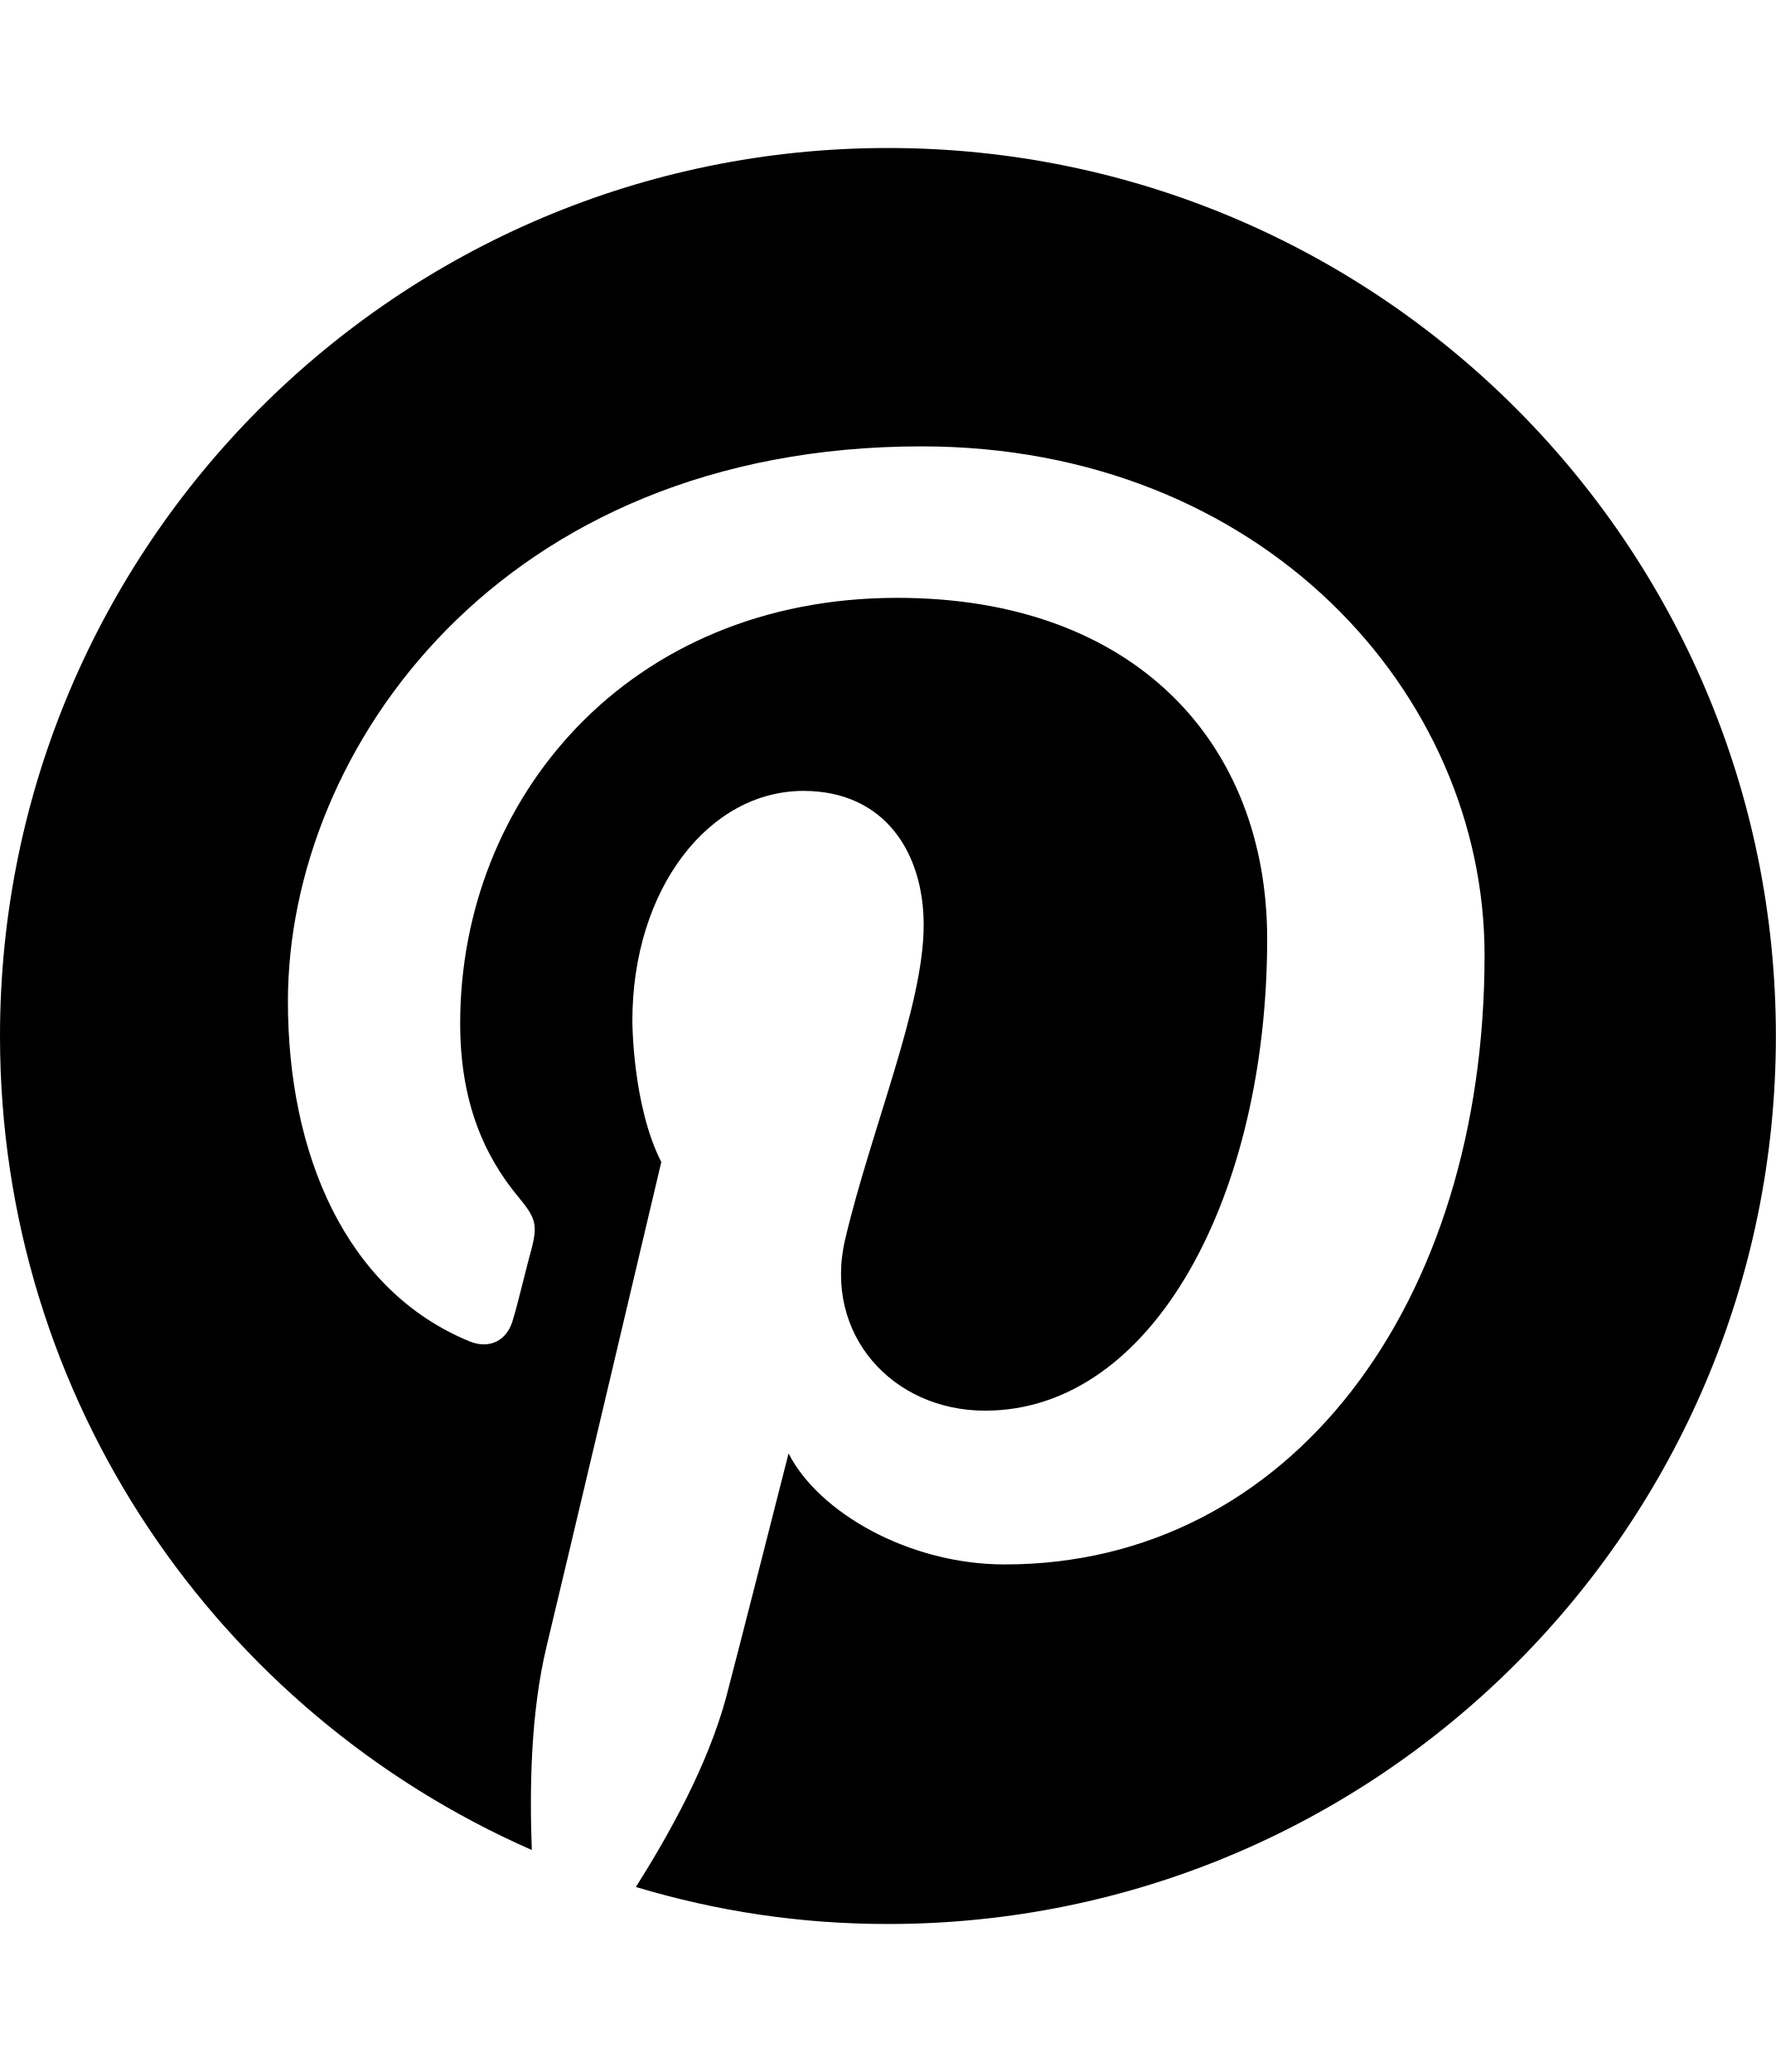
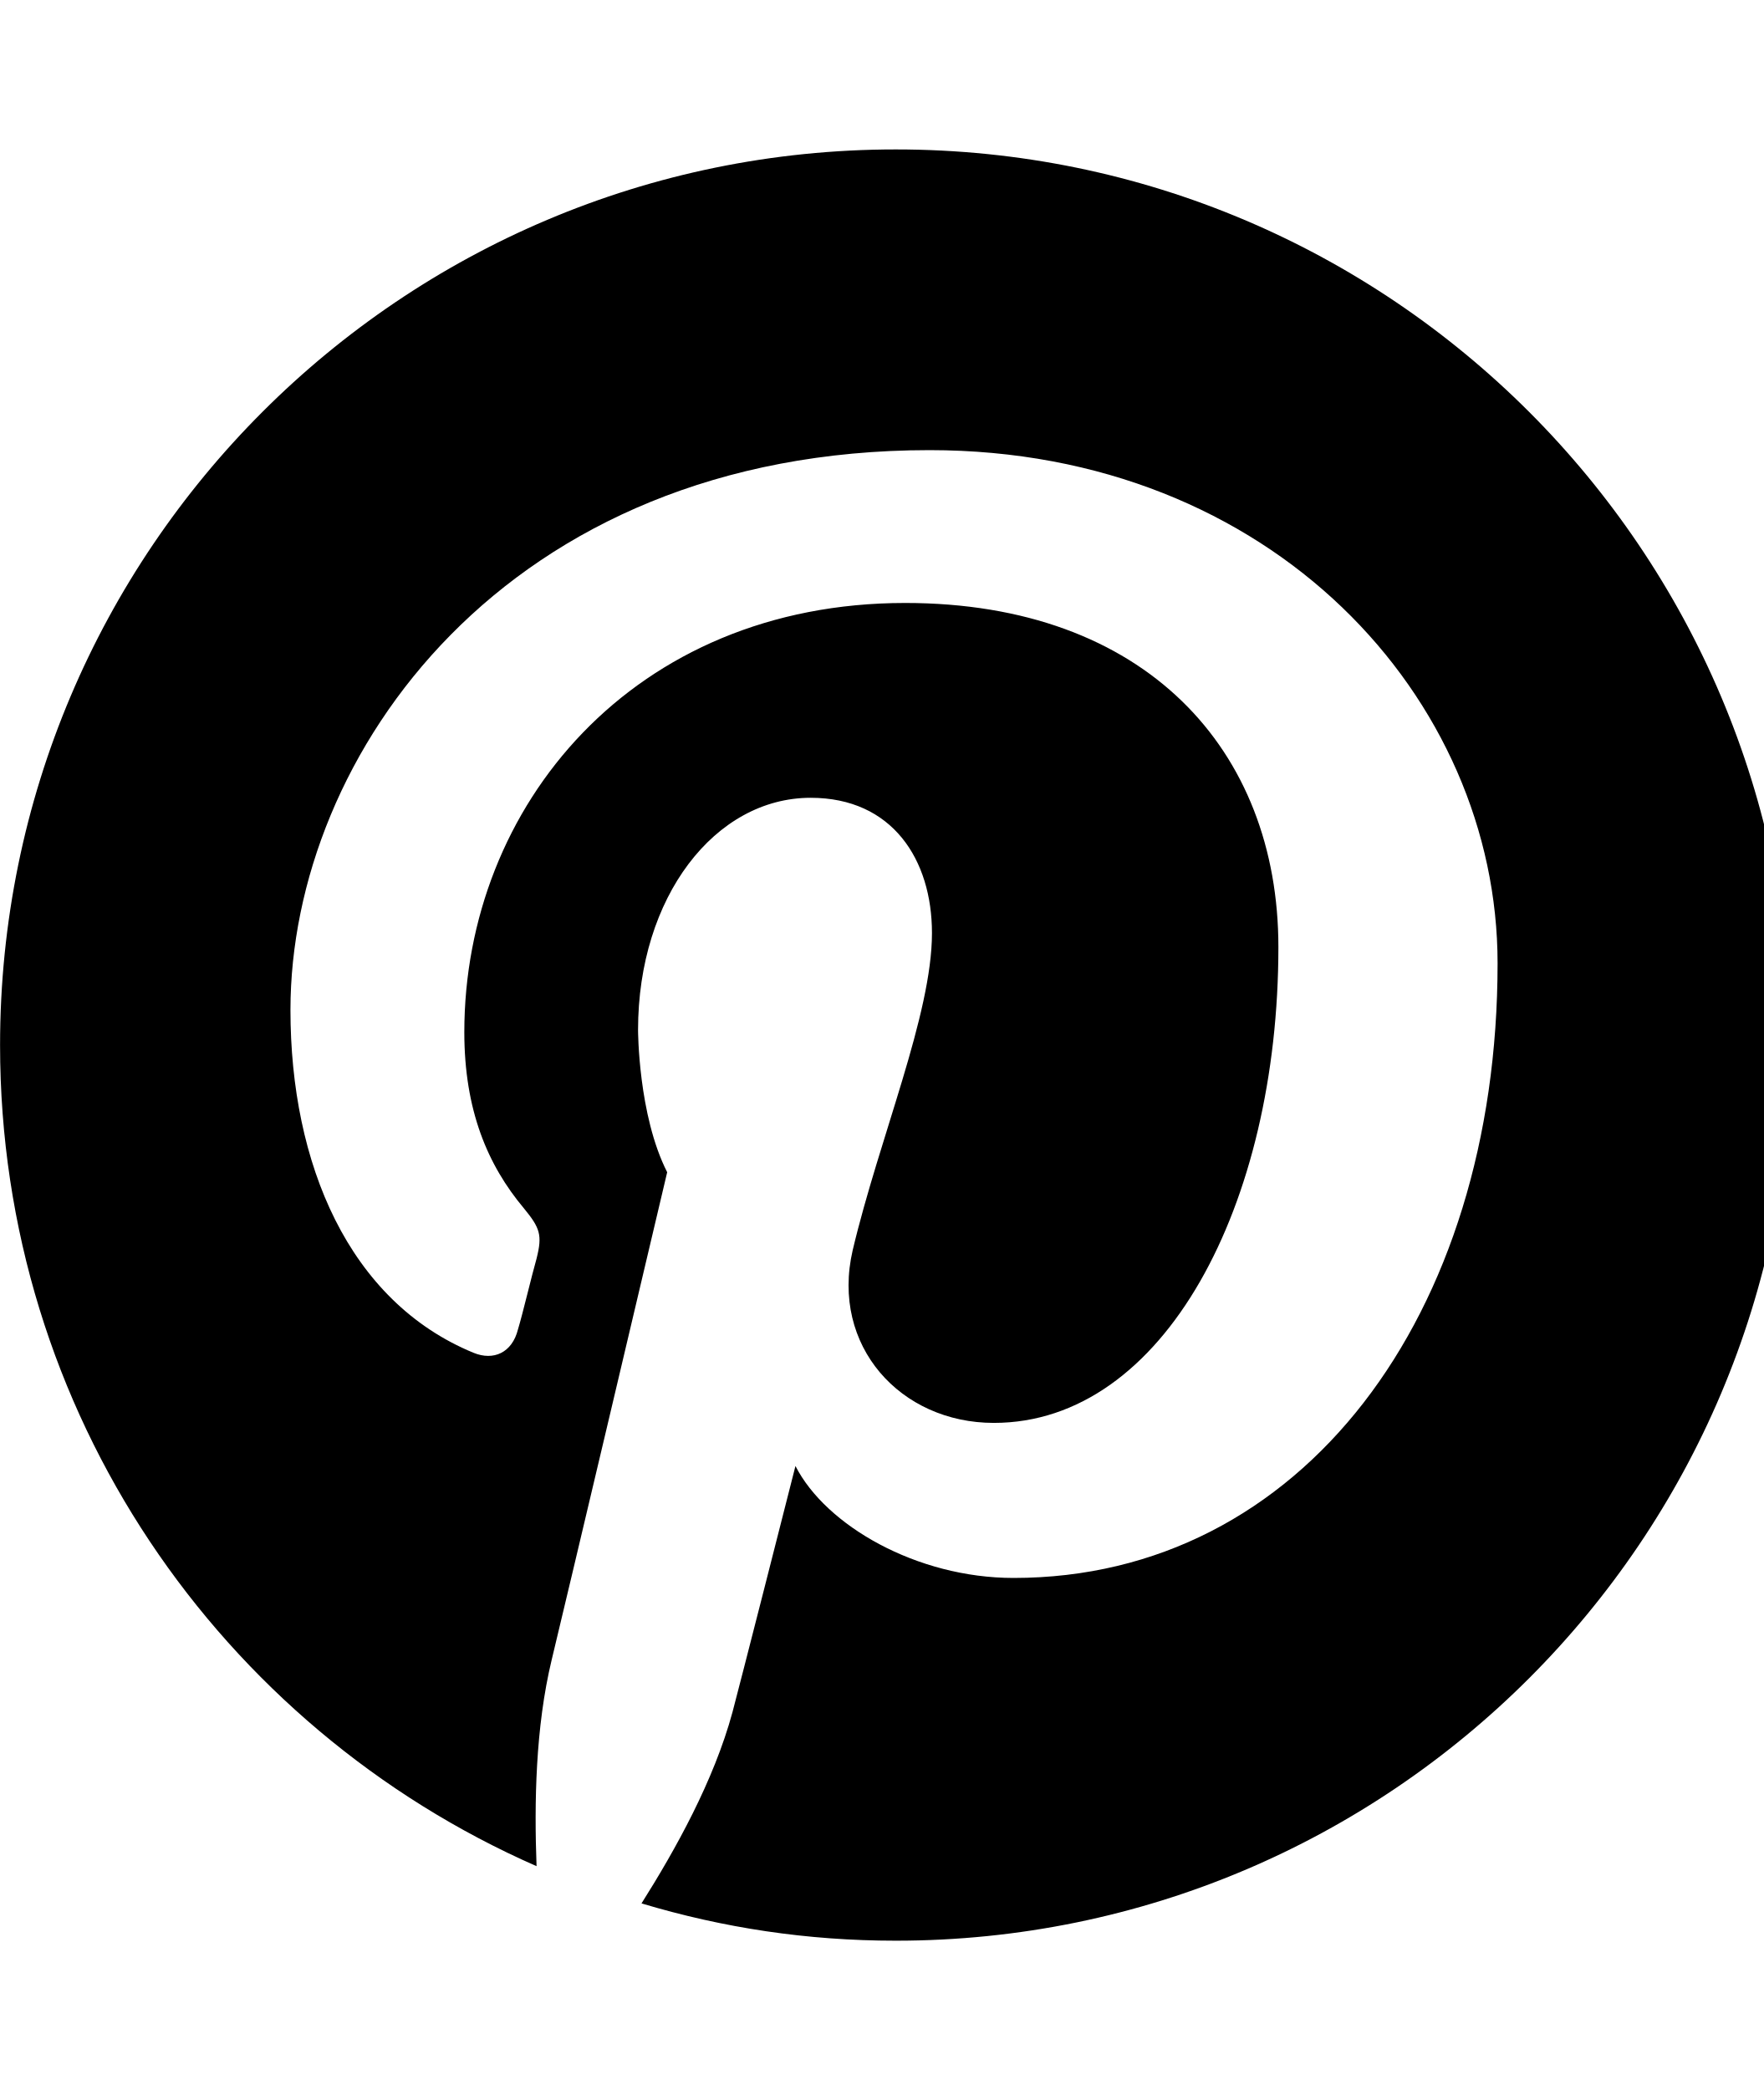
- <svg xmlns="http://www.w3.org/2000/svg" version="1.1" width="24" height="28" viewBox="0 0 24 28">
-   <path d="M24 14c0 6.625-5.375 12-12 12-1.188 0-2.312-0.172-3.406-0.5 0.453-0.719 0.969-1.641 1.219-2.562 0 0 0.141-0.531 0.844-3.297 0.406 0.797 1.625 1.5 2.922 1.5 3.859 0 6.484-3.516 6.484-8.234 0-3.547-3.016-6.875-7.609-6.875-5.688 0-8.563 4.094-8.563 7.5 0 2.063 0.781 3.906 2.453 4.594 0.266 0.109 0.516 0 0.594-0.313 0.063-0.203 0.187-0.734 0.25-0.953 0.078-0.313 0.047-0.406-0.172-0.672-0.484-0.578-0.797-1.313-0.797-2.359 0-3.031 2.266-5.75 5.906-5.75 3.219 0 5 1.969 5 4.609 0 3.453-1.531 6.375-3.813 6.375-1.25 0-2.188-1.031-1.891-2.312 0.359-1.516 1.062-3.156 1.062-4.25 0-0.984-0.531-1.813-1.625-1.813-1.281 0-2.312 1.328-2.312 3.109 0 0 0 1.141 0.391 1.906-1.313 5.563-1.547 6.531-1.547 6.531-0.219 0.906-0.234 1.922-0.203 2.766-4.234-1.859-7.187-6.078-7.187-11 0-6.625 5.375-12 12-12s12 5.375 12 12z" />
+ <svg xmlns="http://www.w3.org/2000/svg" version="1.1" width="27" height="32" viewBox="0 0 27 32">
+   <path d="M27.429 16c0 7.571-6.143 13.714-13.714 13.714-1.357 0-2.643-0.196-3.893-0.571 0.518-0.821 1.107-1.875 1.393-2.929 0 0 0.161-0.607 0.964-3.768 0.464 0.911 1.857 1.714 3.339 1.714 4.411 0 7.411-4.018 7.411-9.411 0-4.054-3.446-7.857-8.696-7.857-6.5 0-9.786 4.679-9.786 8.571 0 2.357 0.893 4.464 2.804 5.25 0.304 0.125 0.589 0 0.679-0.357 0.071-0.232 0.214-0.839 0.286-1.089 0.089-0.357 0.054-0.464-0.196-0.768-0.554-0.661-0.911-1.5-0.911-2.696 0-3.464 2.589-6.571 6.75-6.571 3.679 0 5.714 2.25 5.714 5.268 0 3.946-1.75 7.286-4.357 7.286-1.429 0-2.5-1.179-2.161-2.643 0.411-1.732 1.214-3.607 1.214-4.857 0-1.125-0.607-2.071-1.857-2.071-1.464 0-2.643 1.518-2.643 3.554 0 0 0 1.304 0.446 2.179-1.5 6.357-1.768 7.464-1.768 7.464-0.25 1.036-0.268 2.196-0.232 3.161-4.839-2.125-8.214-6.946-8.214-12.571 0-7.571 6.143-13.714 13.714-13.714s13.714 6.143 13.714 13.714z" />
</svg>
